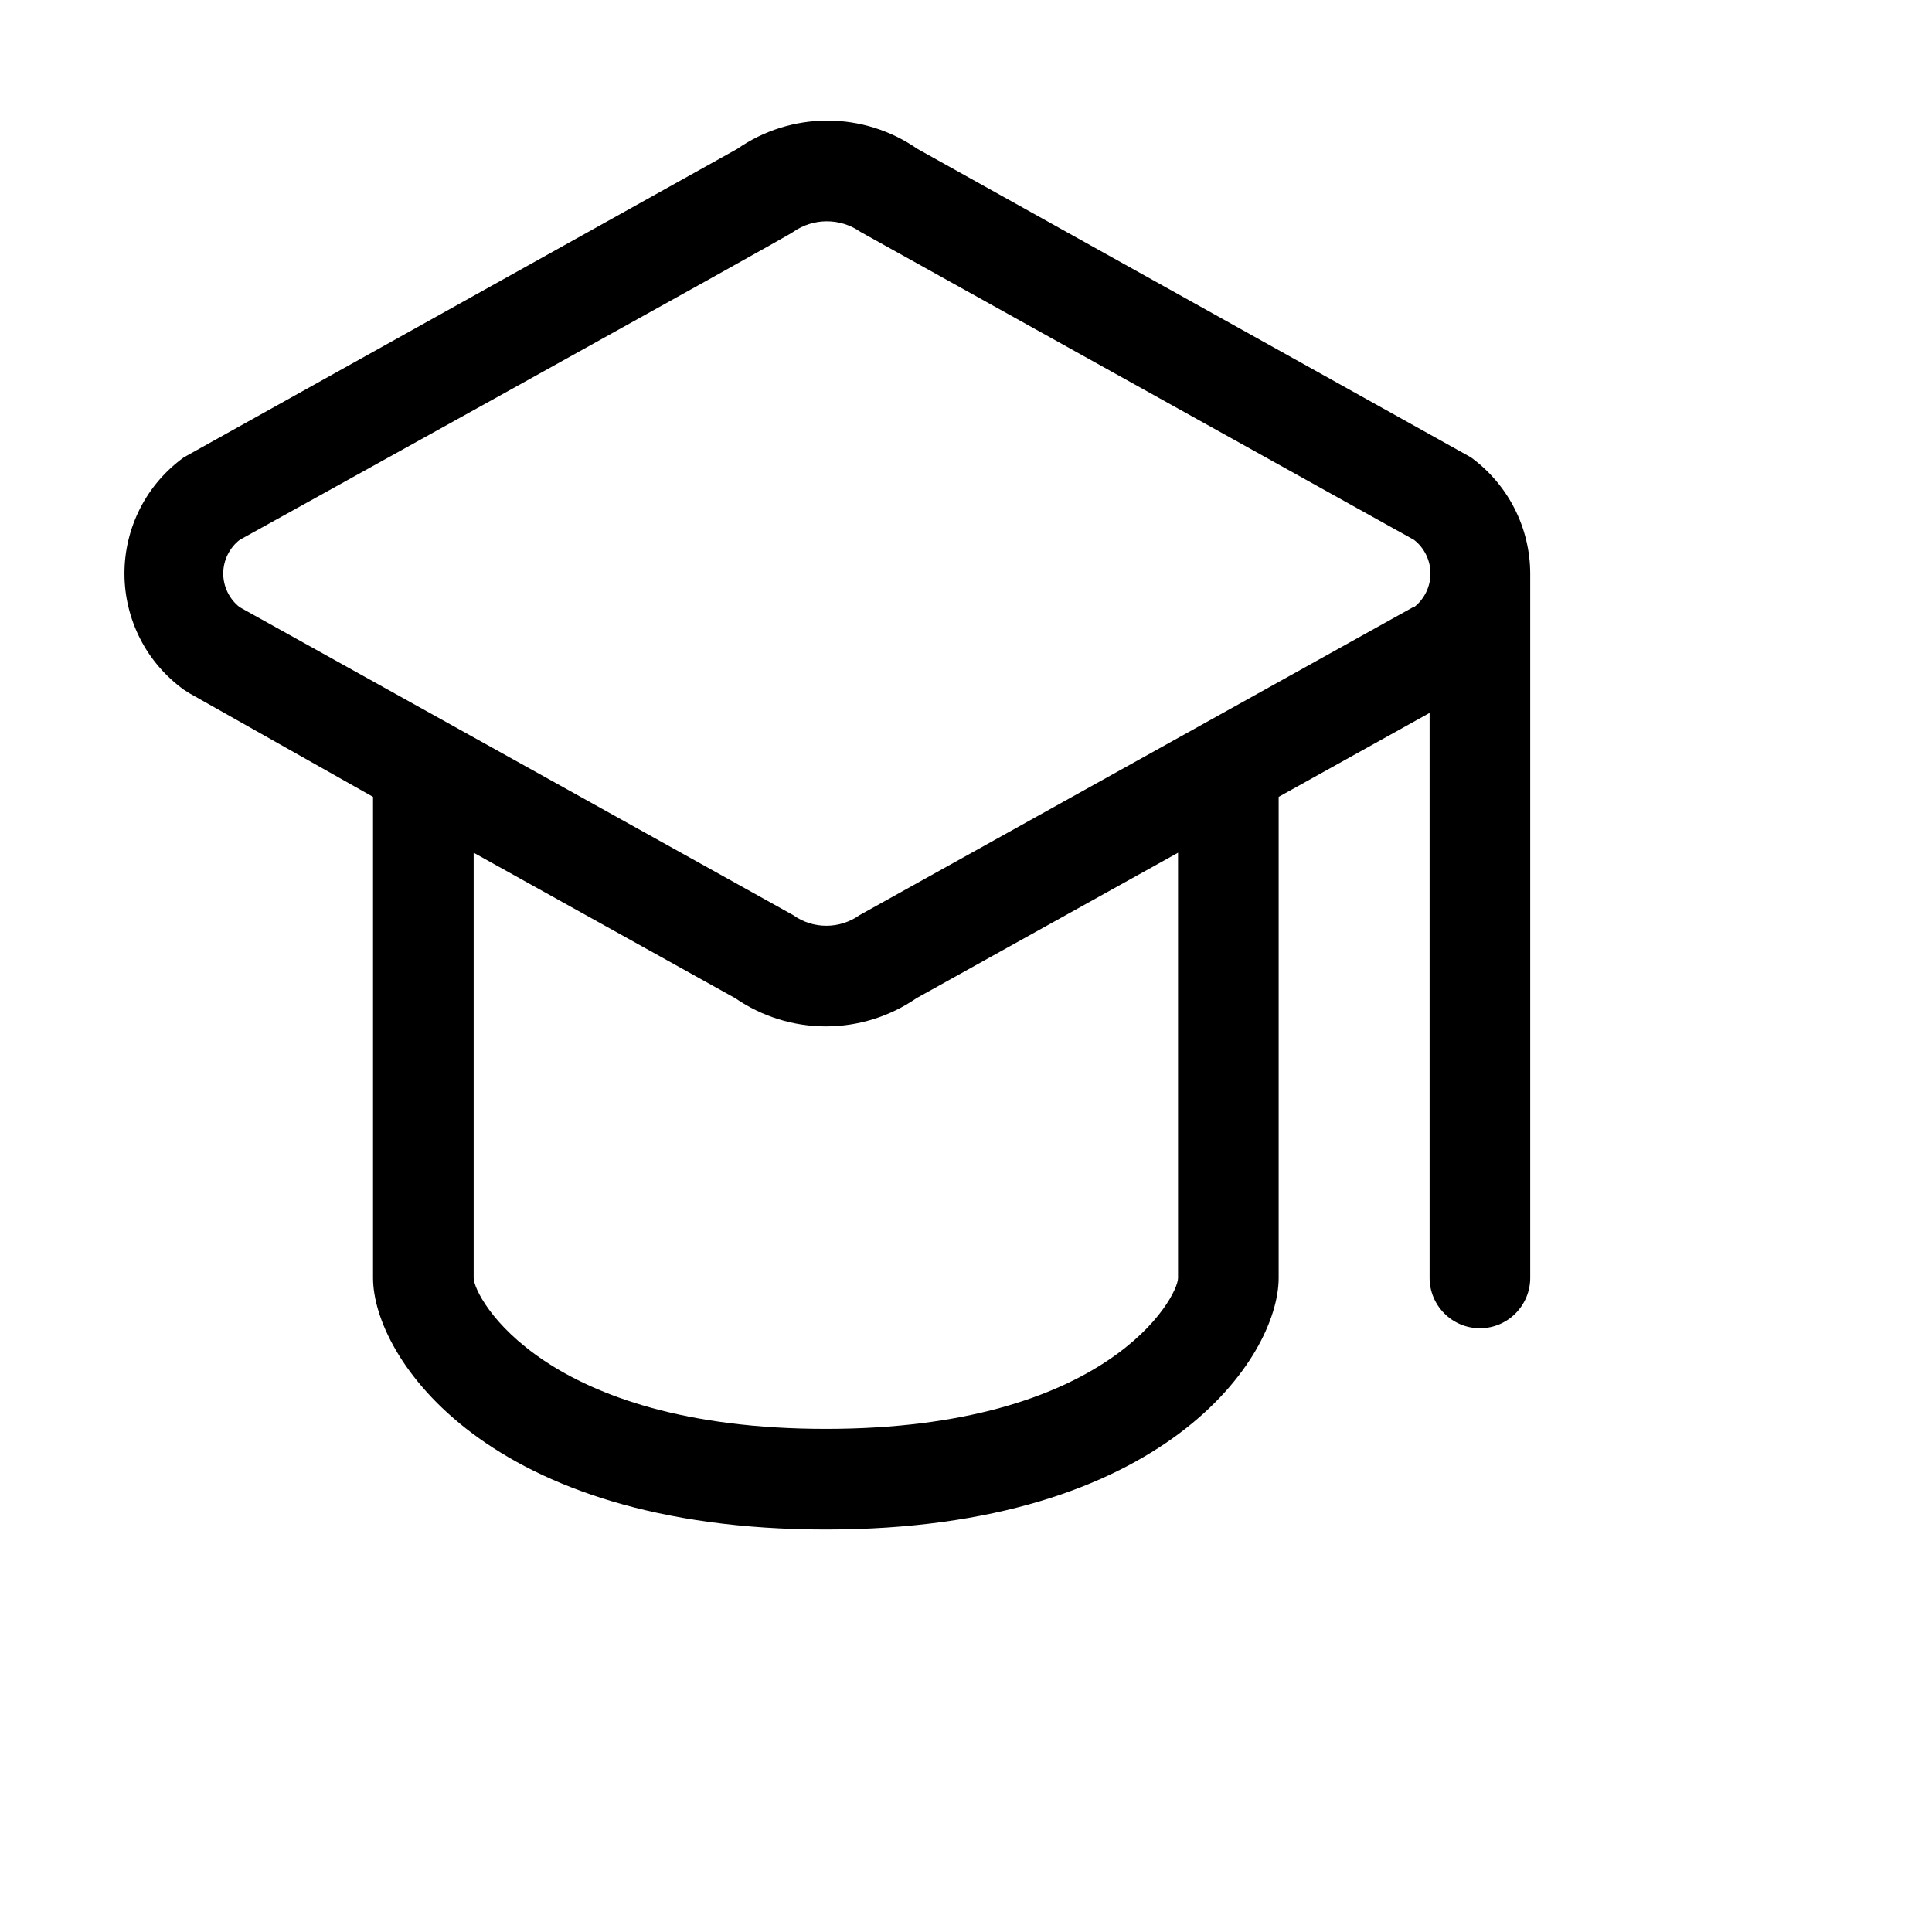
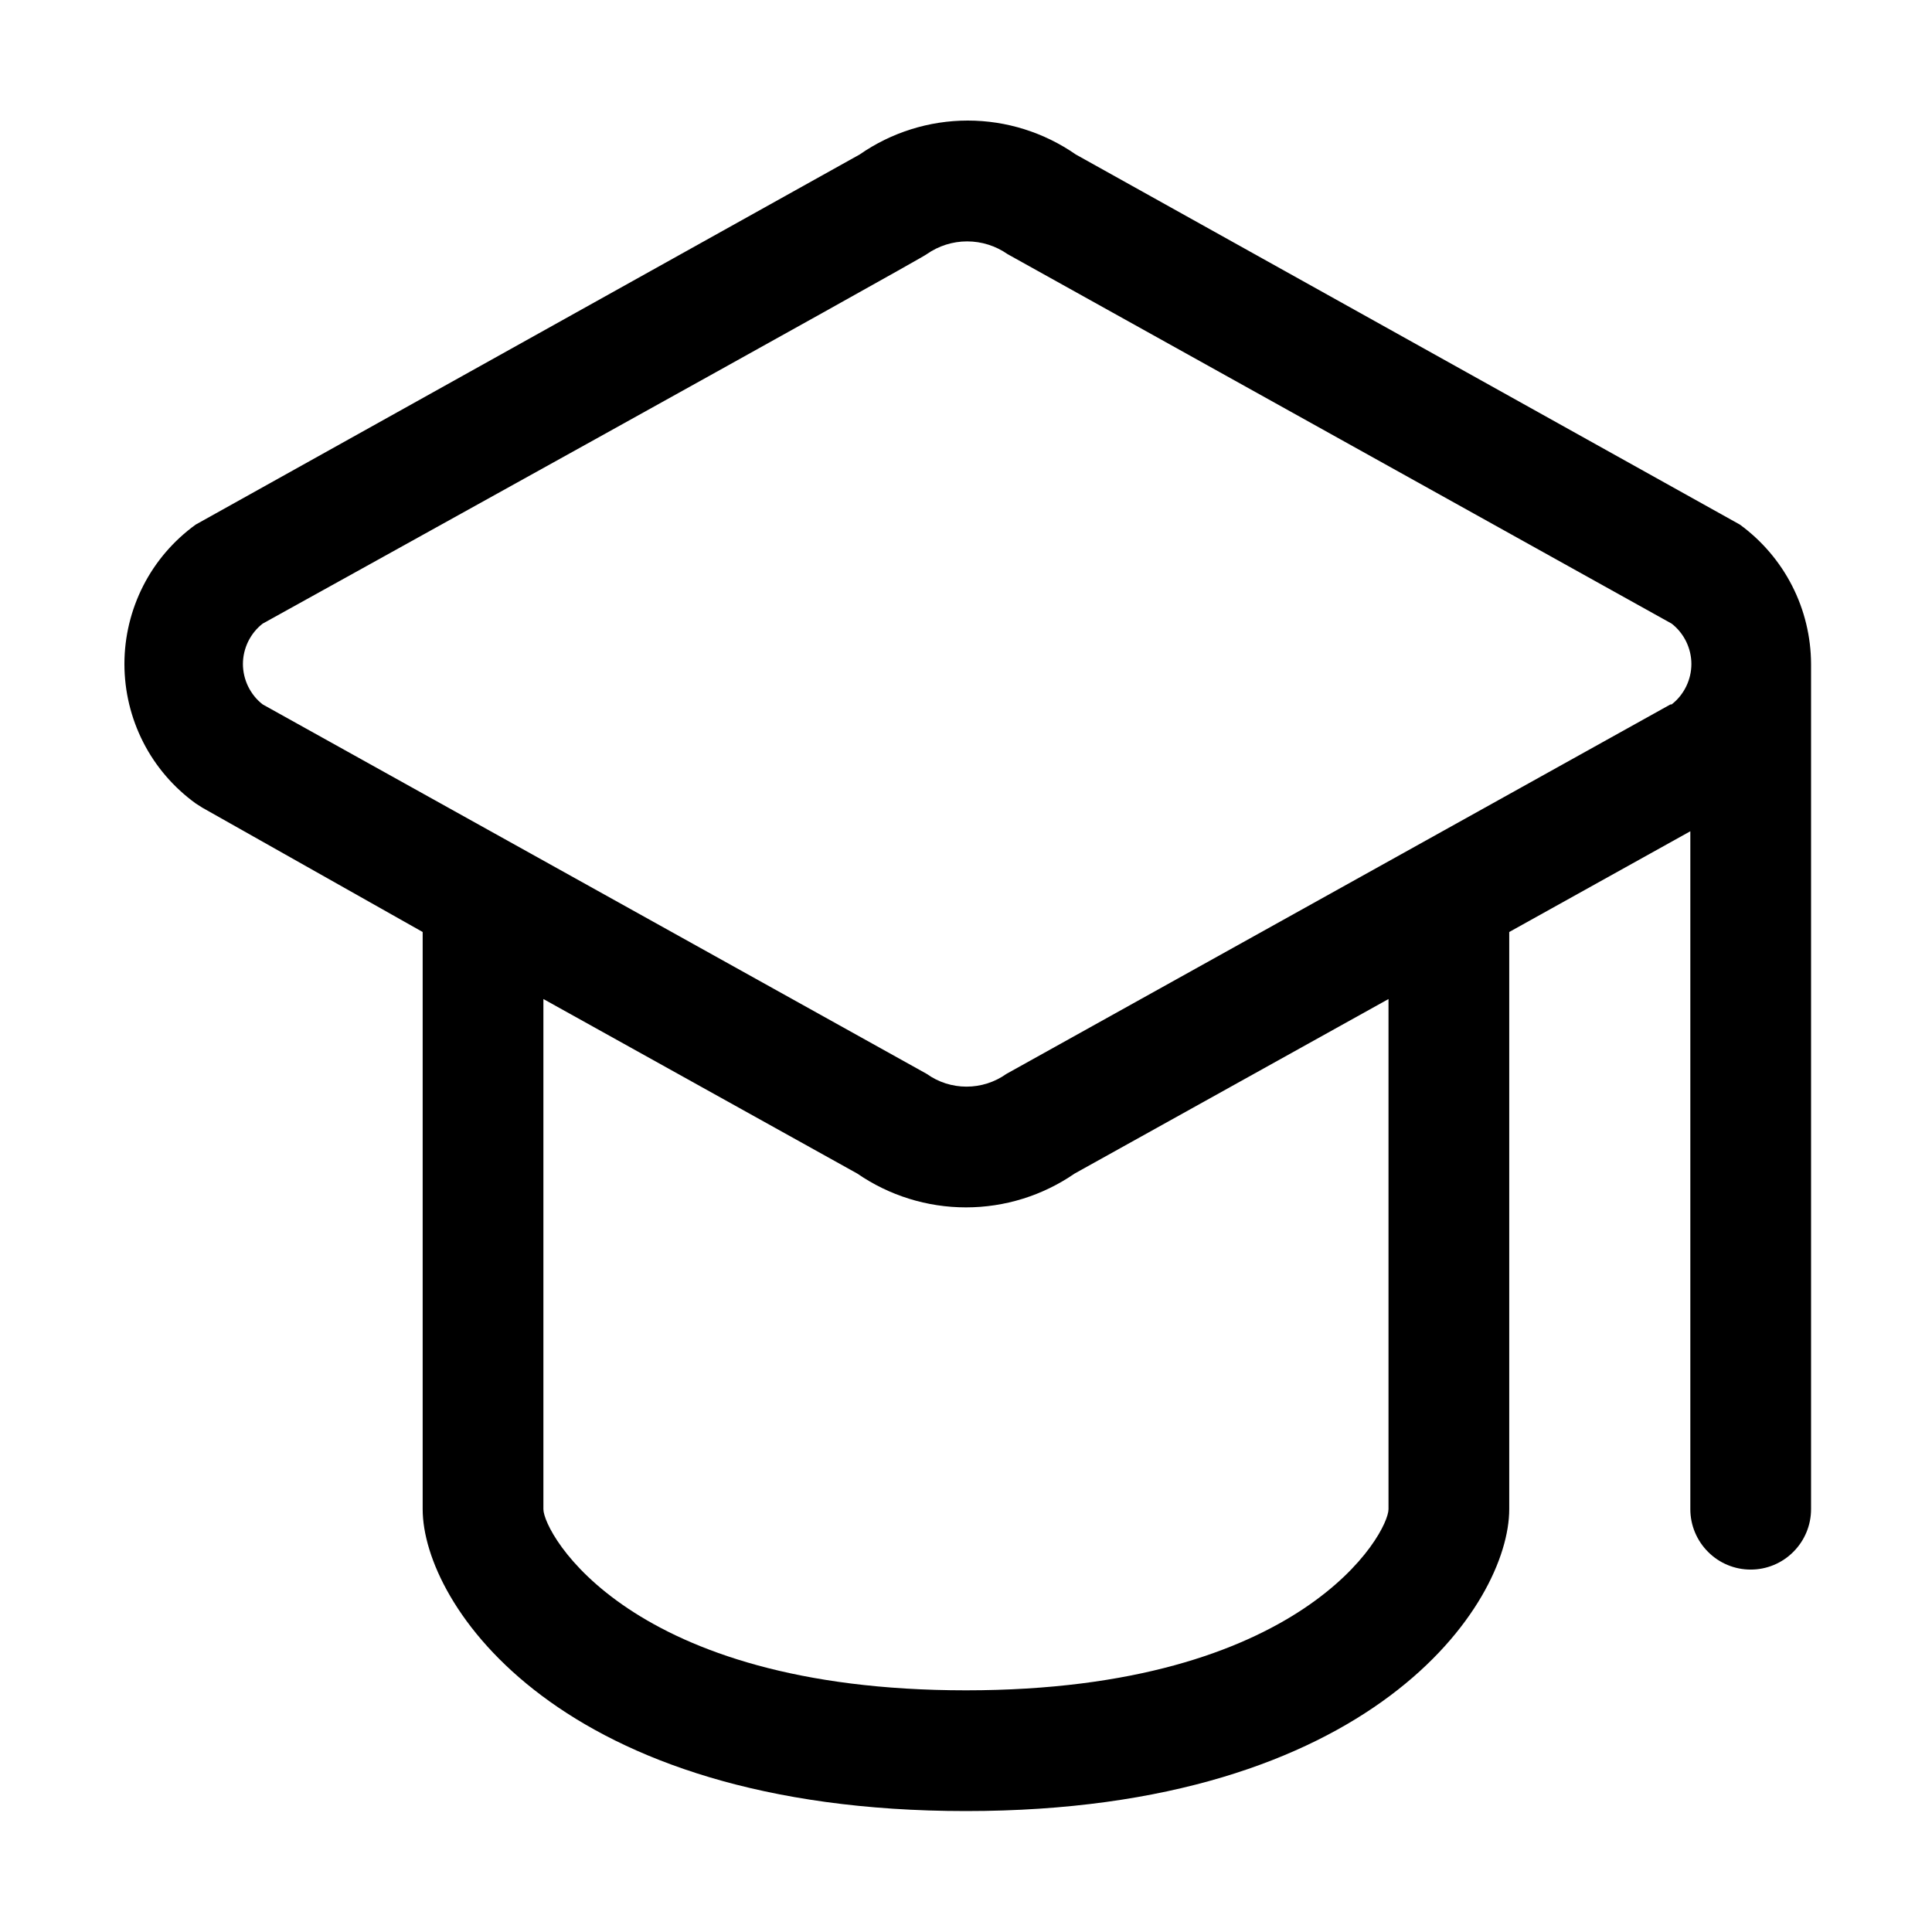
- <svg xmlns="http://www.w3.org/2000/svg" viewBox="0 0 24 24" fill="none">
-   <g transform="translate(1.546 1.498)">
+ <svg xmlns="http://www.w3.org/2000/svg" viewBox="0 0 20 20" fill="none">
+   <svg x="1.288" y="1.248" width="17.46" height="17.5" viewBox="0 0 17.463 17.502" preserveAspectRatio="none" overflow="visible">
    <path d="M16.726 4.183L9.85 0.351C9.522 0.123 9.132 0 8.732 0C8.332 0 7.941 0.123 7.613 0.351L0.738 4.183C0.51 4.348 0.323 4.565 0.195 4.816C0.067 5.067 0 5.345 0 5.626C0 5.908 0.067 6.186 0.195 6.437C0.323 6.688 0.51 6.905 0.738 7.07L0.807 7.114L3.088 8.401V14.377C3.088 15.358 4.5 17.502 8.713 17.502C12.925 17.502 14.338 15.358 14.338 14.377V8.401L16.213 7.358V14.377C16.213 14.542 16.279 14.701 16.396 14.818C16.513 14.936 16.672 15.002 16.838 15.002C17.004 15.002 17.163 14.936 17.28 14.818C17.397 14.701 17.463 14.542 17.463 14.377V5.626C17.462 5.345 17.395 5.067 17.267 4.817C17.139 4.566 16.953 4.349 16.726 4.183ZM13.088 14.377C13.088 14.62 12.207 16.252 8.713 16.252C5.219 16.252 4.338 14.62 4.338 14.377V9.095L7.588 10.902C7.919 11.13 8.311 11.252 8.713 11.252C9.115 11.252 9.507 11.13 9.838 10.902L13.088 9.095V14.377ZM16.007 6.045L9.132 9.87C9.011 9.956 8.867 10.002 8.719 10.002C8.571 10.002 8.427 9.956 8.307 9.87L1.432 6.045C1.368 5.996 1.317 5.932 1.281 5.859C1.246 5.787 1.227 5.707 1.227 5.626C1.227 5.546 1.246 5.466 1.281 5.394C1.317 5.321 1.368 5.257 1.432 5.208C1.432 5.208 8.307 1.401 8.307 1.383C8.43 1.297 8.576 1.251 8.725 1.251C8.875 1.251 9.021 1.297 9.144 1.383L16.019 5.208C16.083 5.257 16.134 5.321 16.17 5.394C16.205 5.466 16.224 5.546 16.224 5.626C16.224 5.707 16.205 5.787 16.17 5.859C16.134 5.932 16.083 5.996 16.019 6.045H16.007Z" fill="currentColor" />
-   </g>
+   </svg>
</svg>
